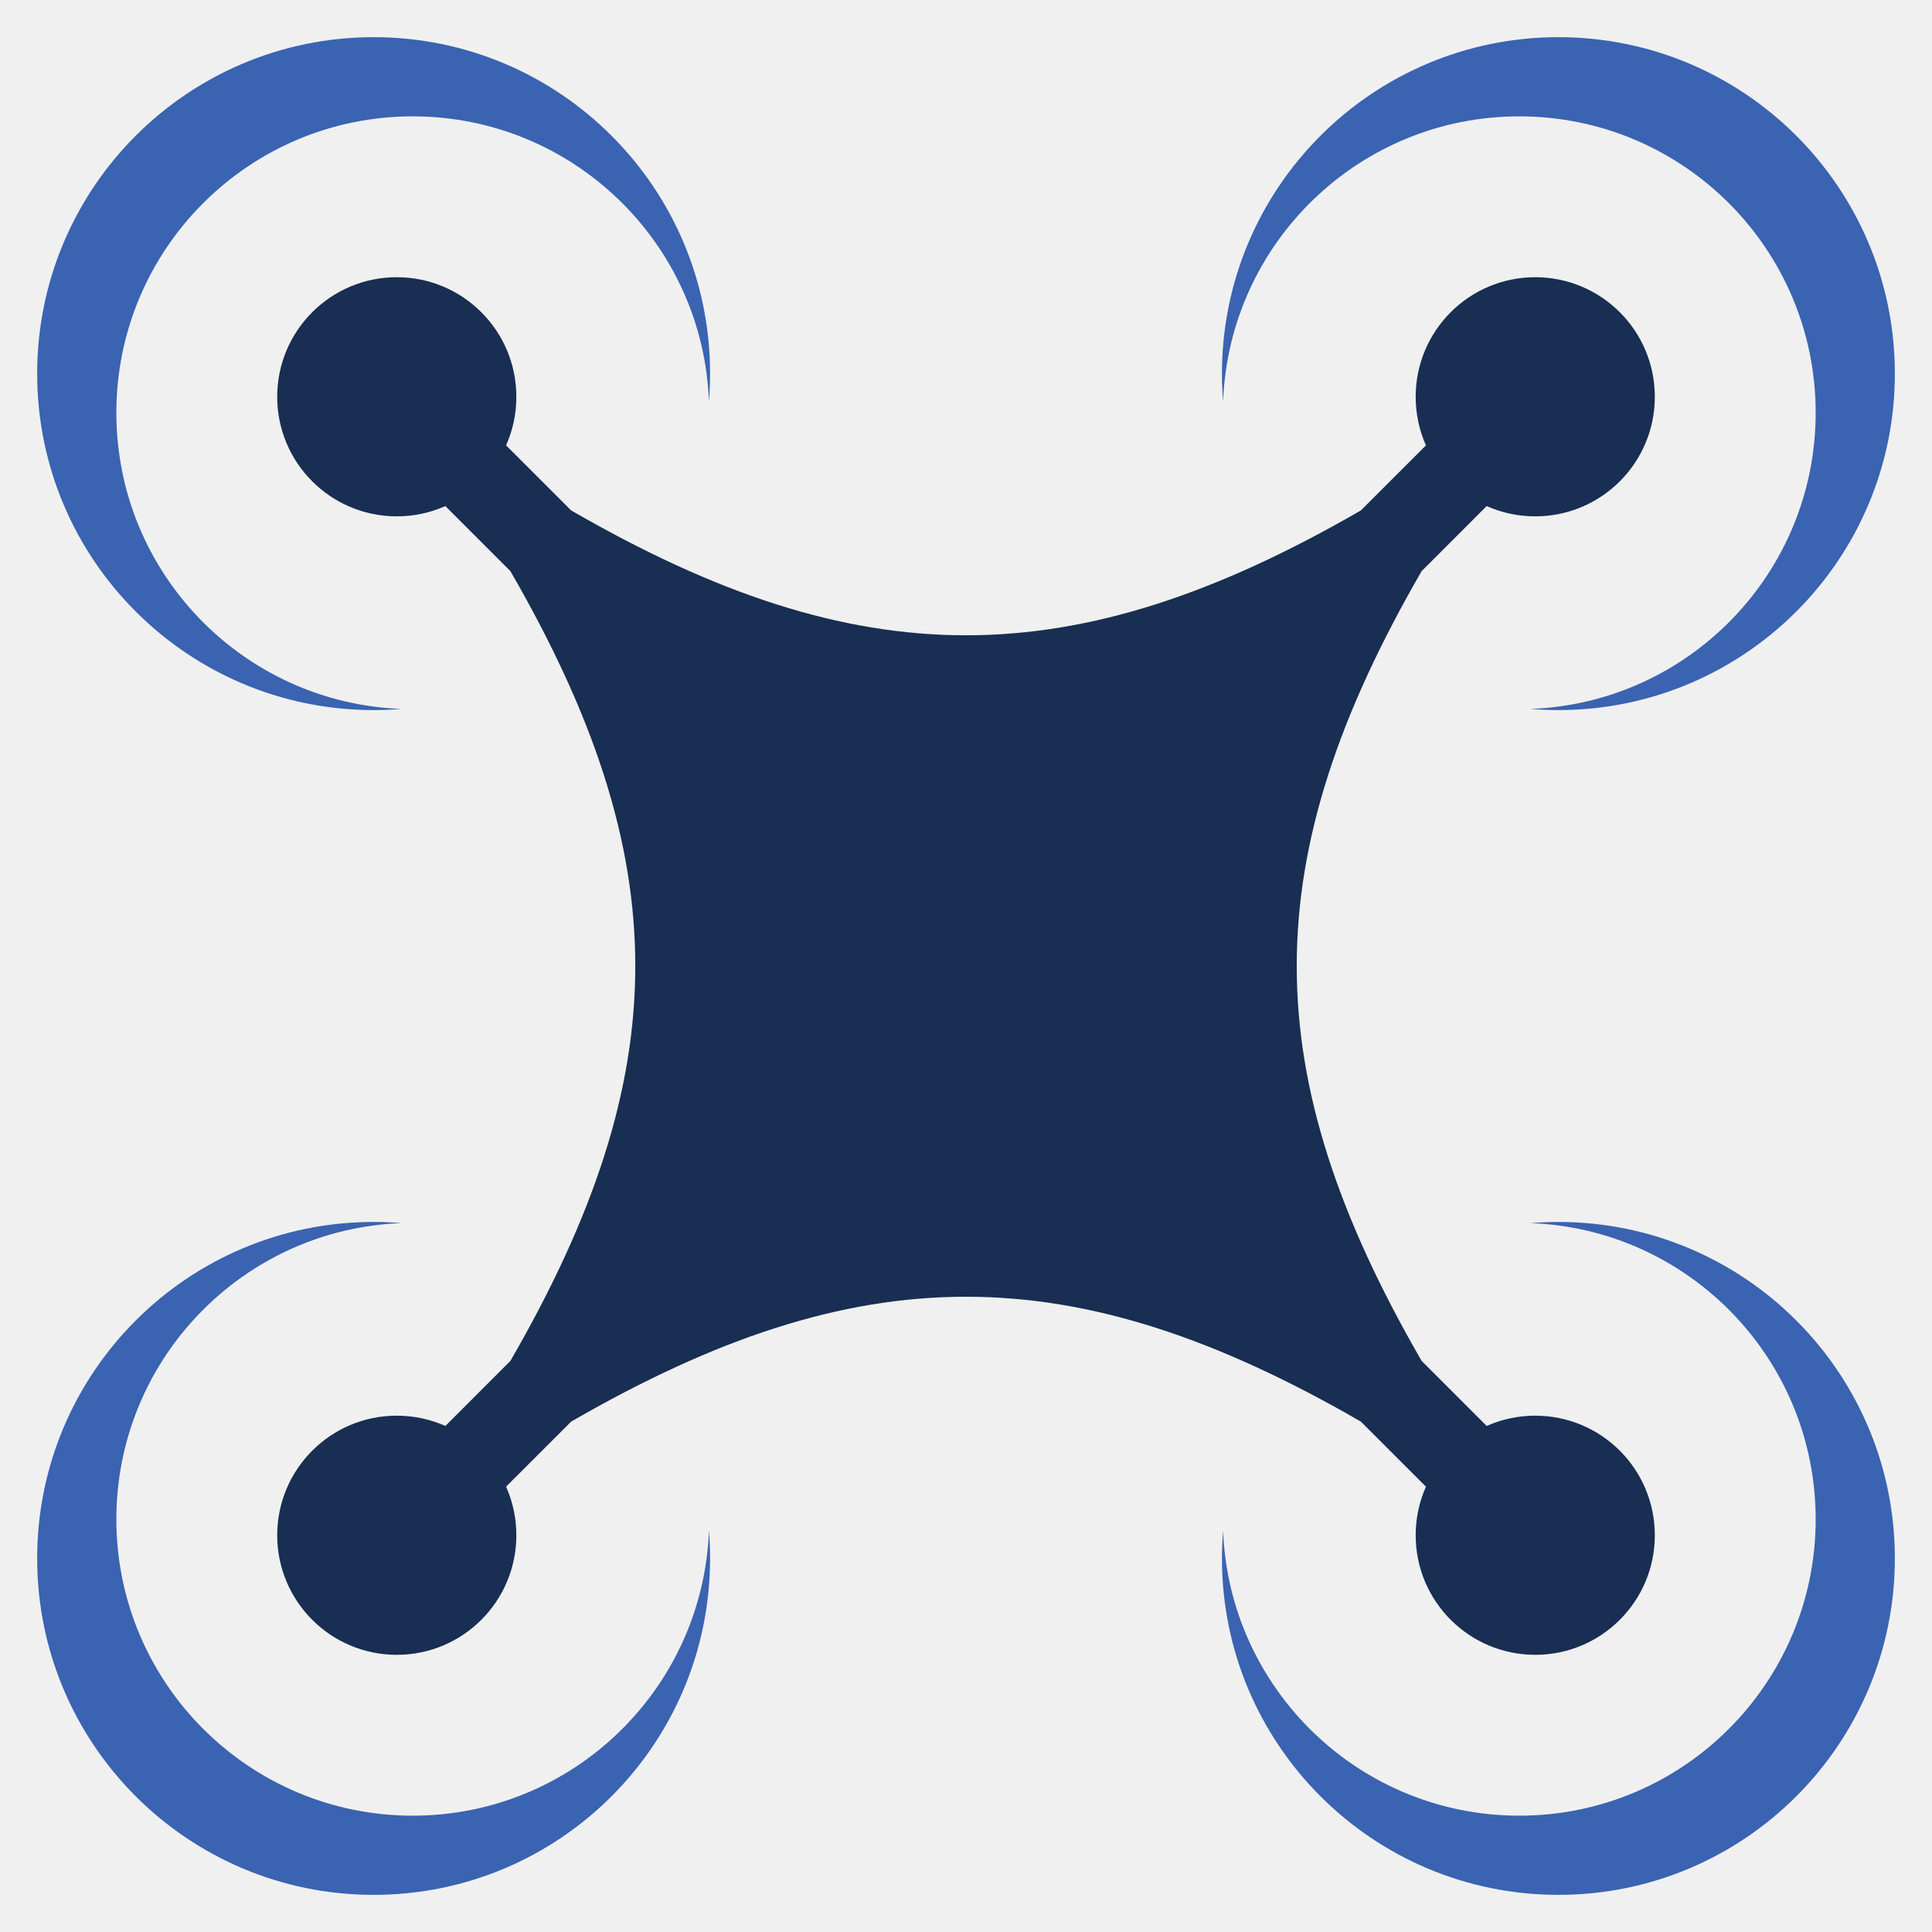
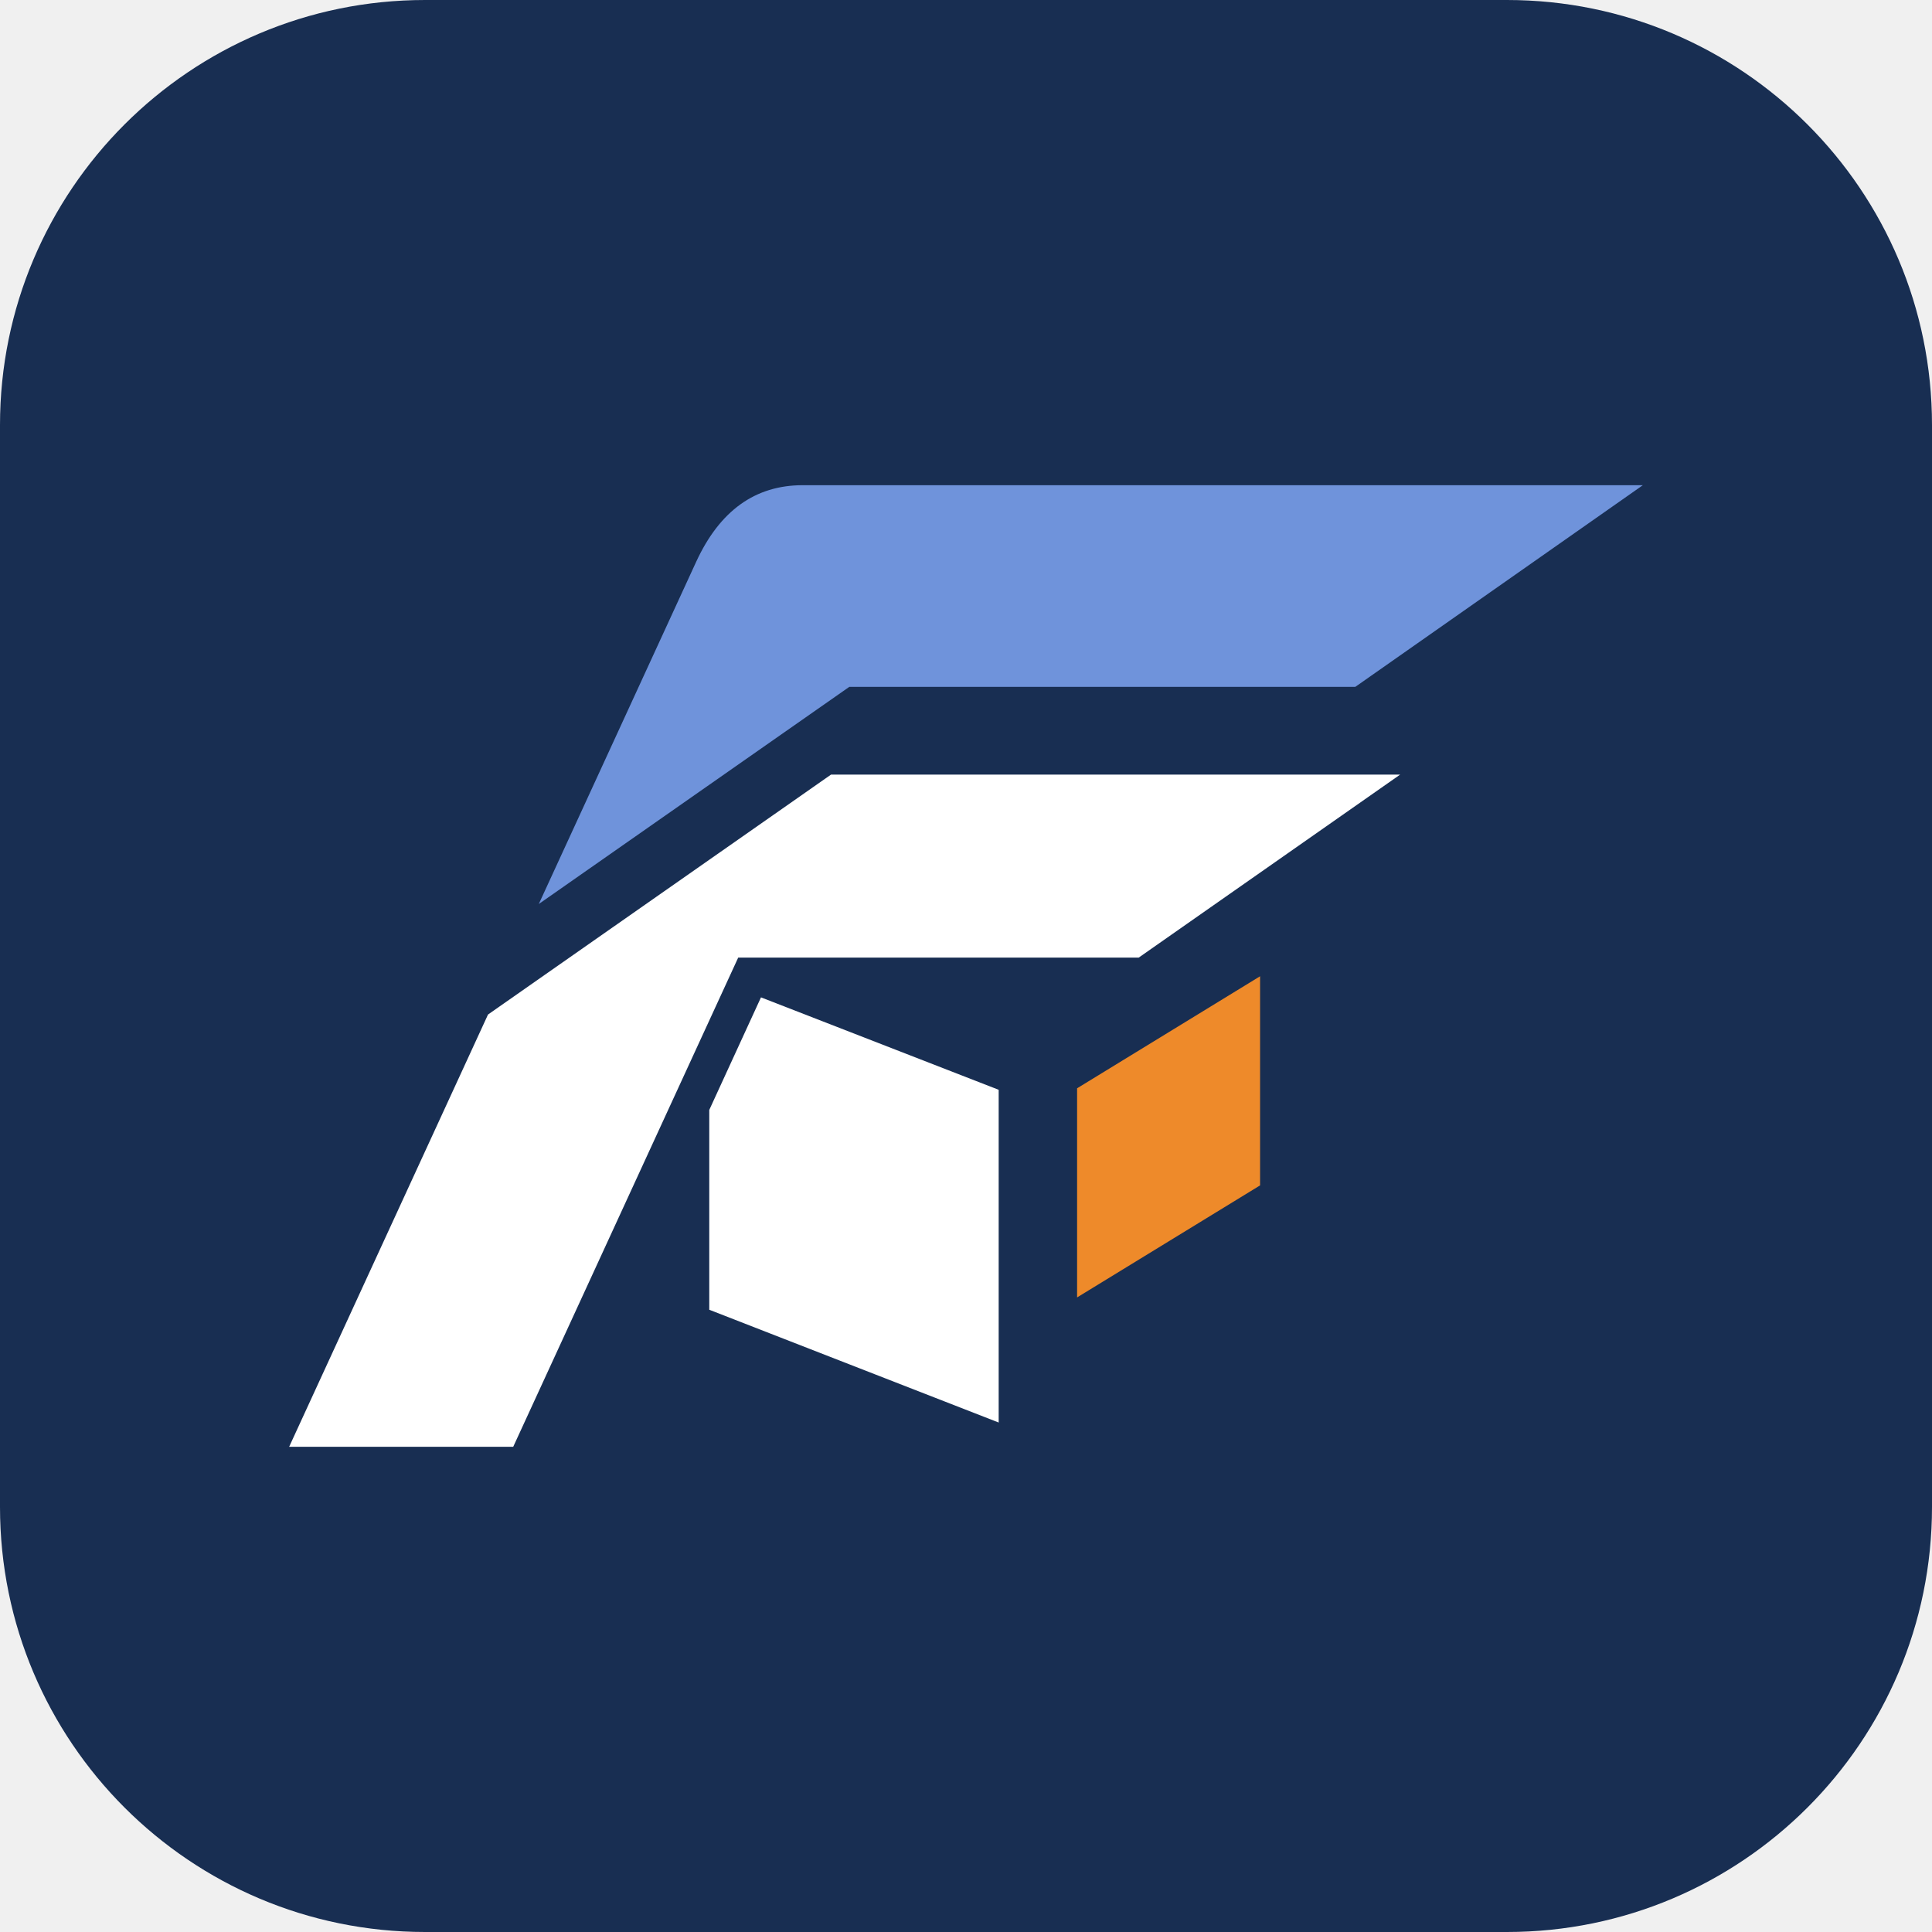
- <svg xmlns="http://www.w3.org/2000/svg" viewBox="145.23 53.23 607.53 607.53" width="608" height="608">
-   <path fill="#3A63B1" fill-rule="nonzero" d="M368.52 543.28C368.52 601.71 321.15 649.08 262.72 649.08C204.29 649.08 156.92 601.71 156.92 543.28C156.92 484.85 204.29 437.48 262.72 437.48C265.68 437.48 268.62 437.61 271.52 437.84C221.67 439.69 181.82 480.68 181.82 530.98C181.82 582.45 223.55 624.18 275.02 624.18C325.32 624.18 366.31 584.33 368.16 534.48C368.39 537.38 368.52 540.32 368.52 543.28ZM368.52 170.72C368.52 173.68 368.39 176.62 368.16 179.52C366.31 129.67 325.32 89.82 275.02 89.82C223.55 89.82 181.82 131.55 181.82 183.02C181.82 233.32 221.67 274.31 271.52 276.16C268.62 276.39 265.68 276.52 262.72 276.52C204.29 276.52 156.92 229.15 156.92 170.72C156.92 112.29 204.29 64.92 262.72 64.92C321.15 64.92 368.52 112.29 368.52 170.72ZM741.08 170.72C741.08 229.15 693.71 276.52 635.28 276.52C632.32 276.52 629.38 276.39 626.48 276.16C676.33 274.31 716.18 233.32 716.18 183.02C716.18 131.55 674.45 89.82 622.98 89.82C572.68 89.82 531.69 129.67 529.84 179.52C529.61 176.62 529.48 173.68 529.48 170.72C529.48 112.29 576.85 64.92 635.28 64.92C693.71 64.92 741.08 112.29 741.08 170.72ZM741.08 543.28C741.08 601.71 693.71 649.08 635.28 649.08C576.85 649.08 529.48 601.71 529.48 543.28C529.48 540.32 529.61 537.38 529.84 534.48C531.69 584.33 572.68 624.18 622.98 624.18C674.45 624.18 716.18 582.45 716.18 530.98C716.18 480.68 676.33 439.69 626.48 437.84C629.38 437.61 632.32 437.48 635.28 437.48C693.71 437.48 741.08 484.85 741.08 543.28Z" />
-   <path fill="#182E52" fill-rule="nonzero" d="M573.17 500.27C482.56 447.91 415.44 447.91 324.83 500.27L304.37 520.72C306.45 525.39 307.6 530.56 307.6 536C307.6 556.77 290.77 573.6 270 573.6C249.23 573.6 232.4 556.77 232.4 536C232.4 515.23 249.23 498.4 270 498.4C275.44 498.4 280.61 499.55 285.28 501.63L305.73 481.17C358.09 390.56 358.09 323.44 305.73 232.83L285.28 212.37C280.61 214.45 275.44 215.6 270 215.6C249.23 215.6 232.4 198.77 232.4 178C232.4 157.23 249.23 140.4 270 140.4C290.77 140.4 307.6 157.23 307.6 178C307.6 183.44 306.45 188.61 304.37 193.28L324.83 213.73C415.44 266.09 482.56 266.09 573.17 213.73L593.63 193.28C591.55 188.61 590.4 183.44 590.4 178C590.4 157.23 607.23 140.4 628 140.4C648.77 140.4 665.6 157.23 665.6 178C665.6 198.77 648.77 215.6 628 215.6C622.56 215.6 617.39 214.45 612.72 212.37L592.27 232.83C539.91 323.44 539.91 390.56 592.27 481.17L612.72 501.63C617.39 499.55 622.56 498.4 628 498.4C648.77 498.4 665.6 515.23 665.6 536C665.6 556.77 648.77 573.6 628 573.6C607.23 573.6 590.4 556.77 590.4 536C590.4 530.56 591.55 525.39 593.63 520.72Z" />
+ <svg xmlns="http://www.w3.org/2000/svg" viewBox="0 0 100 100" role="img" aria-label="Flyventory">
+   <rect width="100" height="100" rx="22" fill="#182E52" />
+   <svg x="14" y="20" width="72" height="60" viewBox="35 45 745 535">
+     <path fill="#6F93DB" d="M320 55 L770 55 L616 163 L345 163 L178.7 279.3 L263 96 Q281.9 55 320 55 Z" />
+     <path fill="#FFFFFF" d="M335.2 210 L640 210 L500 308 L285.5 308 L165 570 L45 570 L151.5 338.5 Z" />
+     <path fill="#FFFFFF" d="M297.7 329.3 L425 378.8 L425 557 L270 496.6 L270 389.6 Z" />
+     <path fill="#EE8A2A" d="M467 378 L565 318 L565 430 L467 490 Z" />
+   </svg>
</svg>
